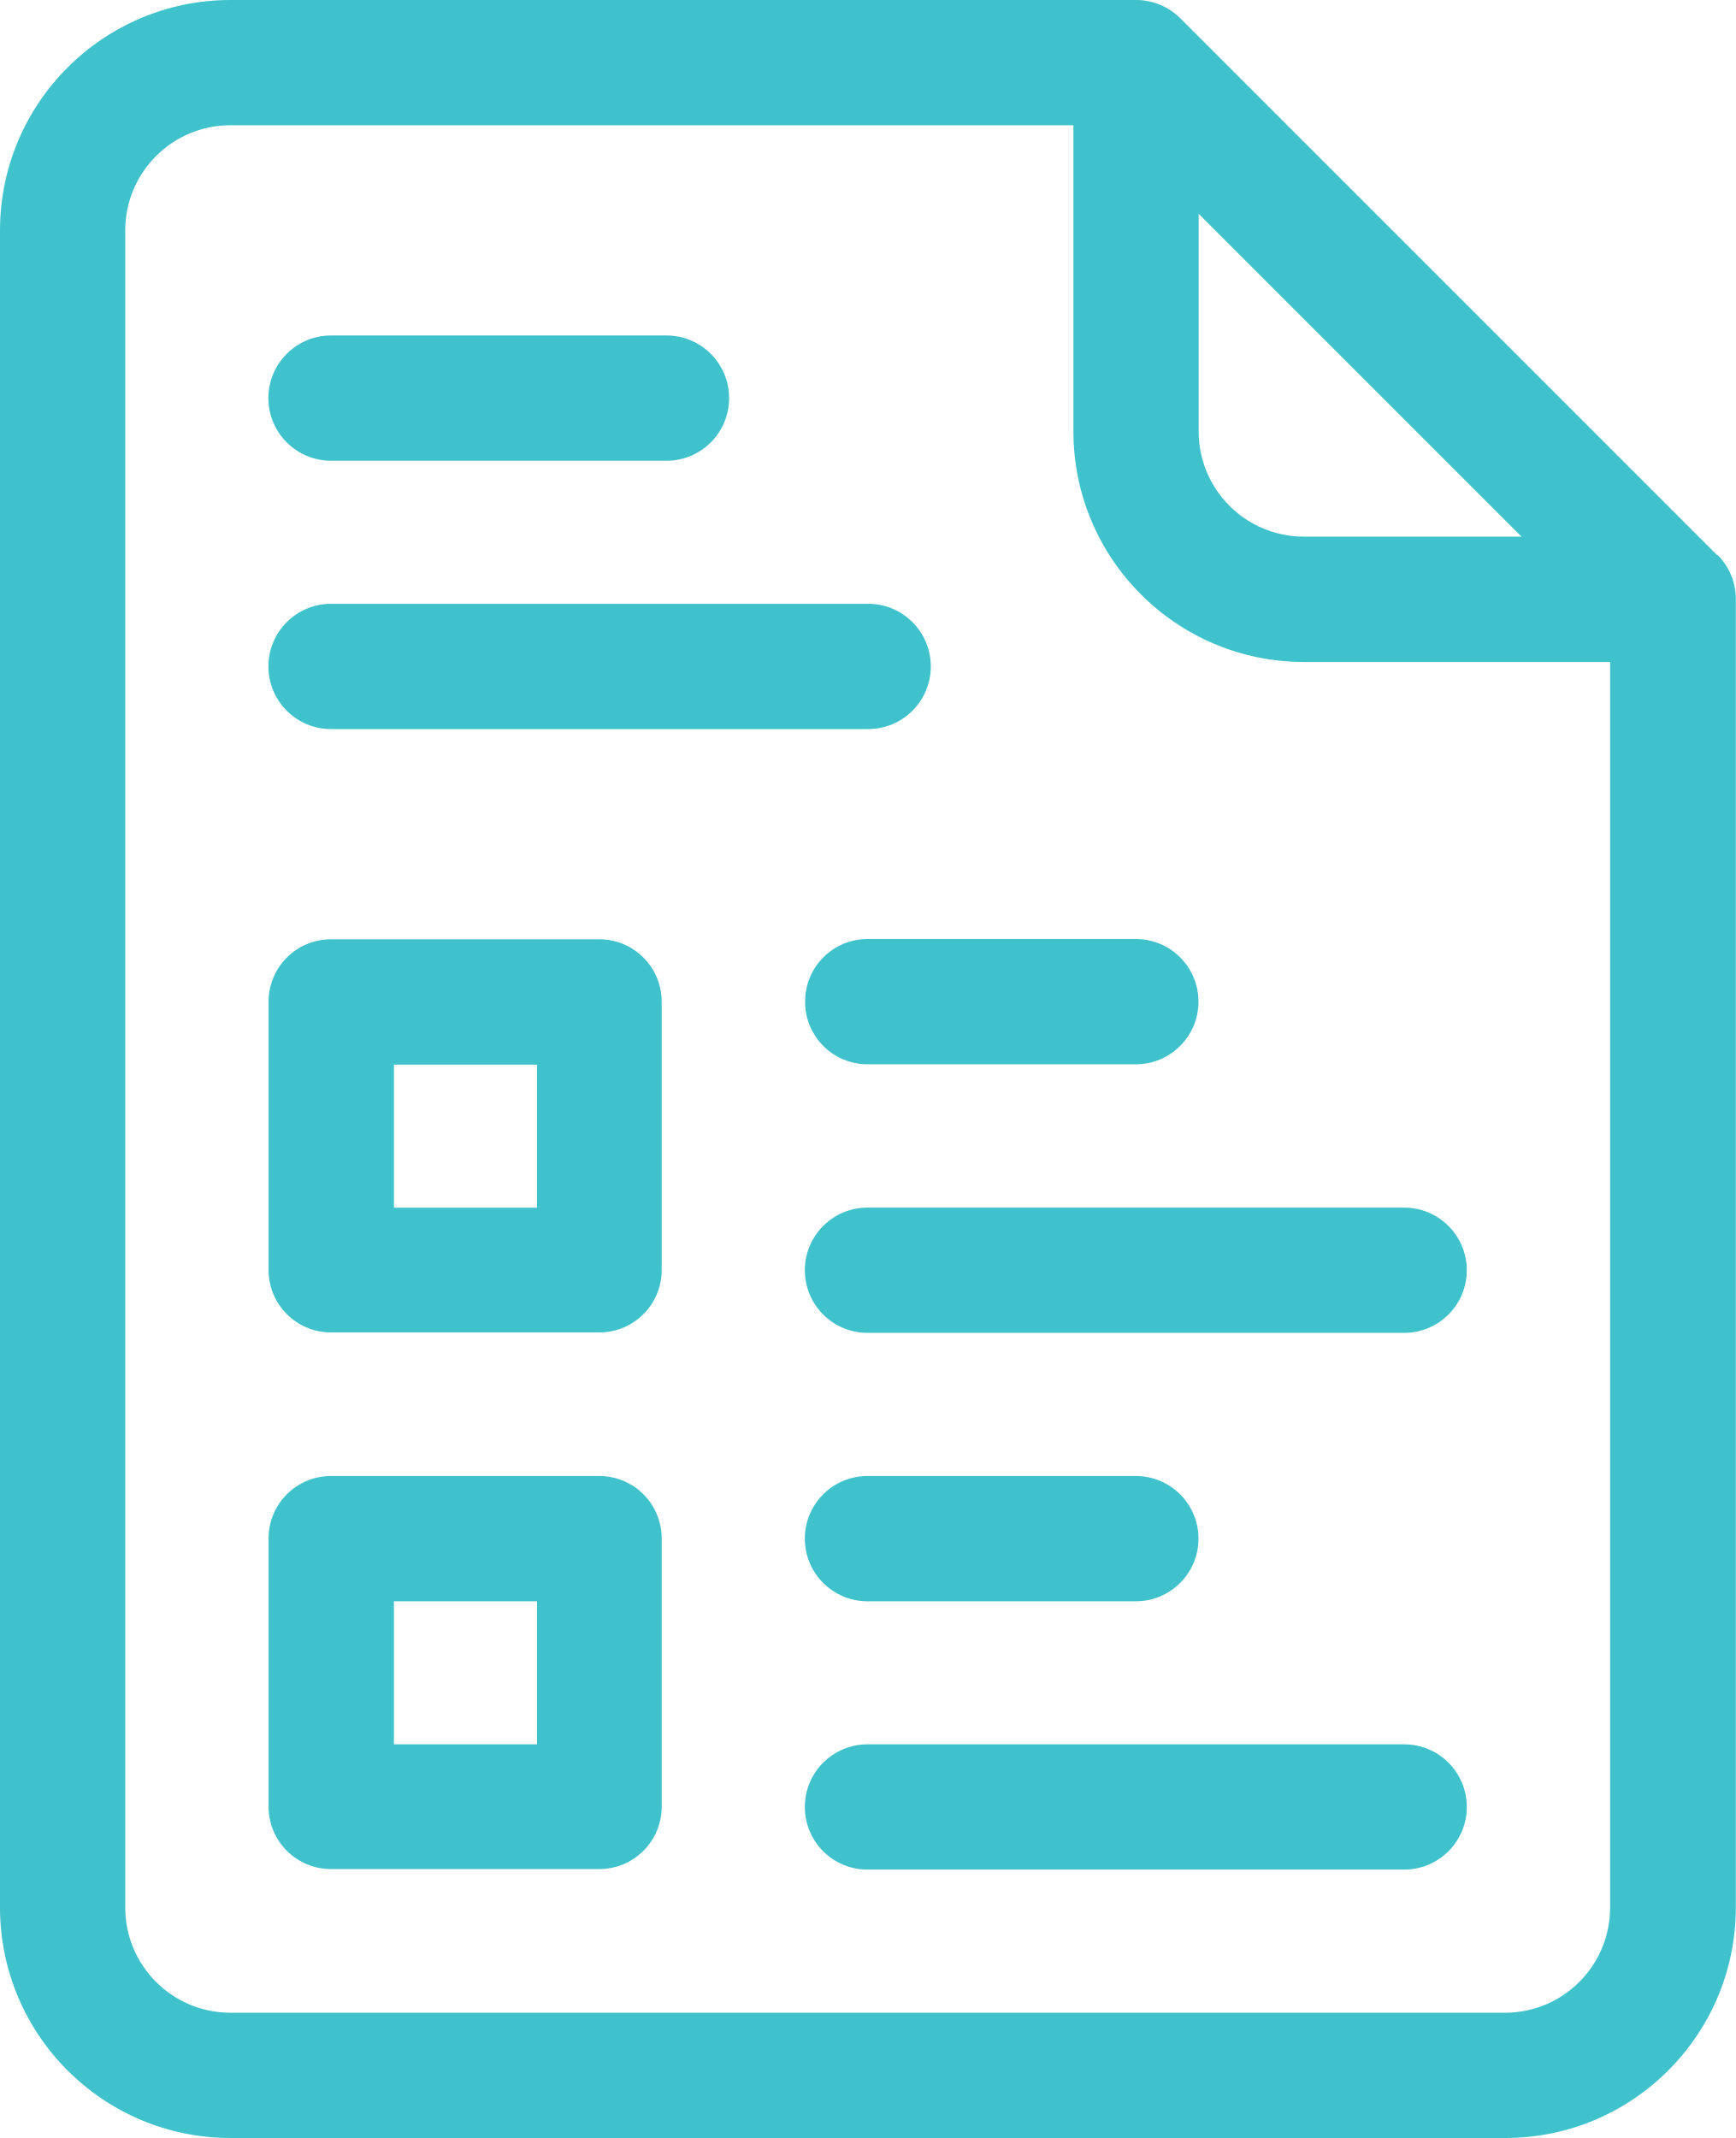
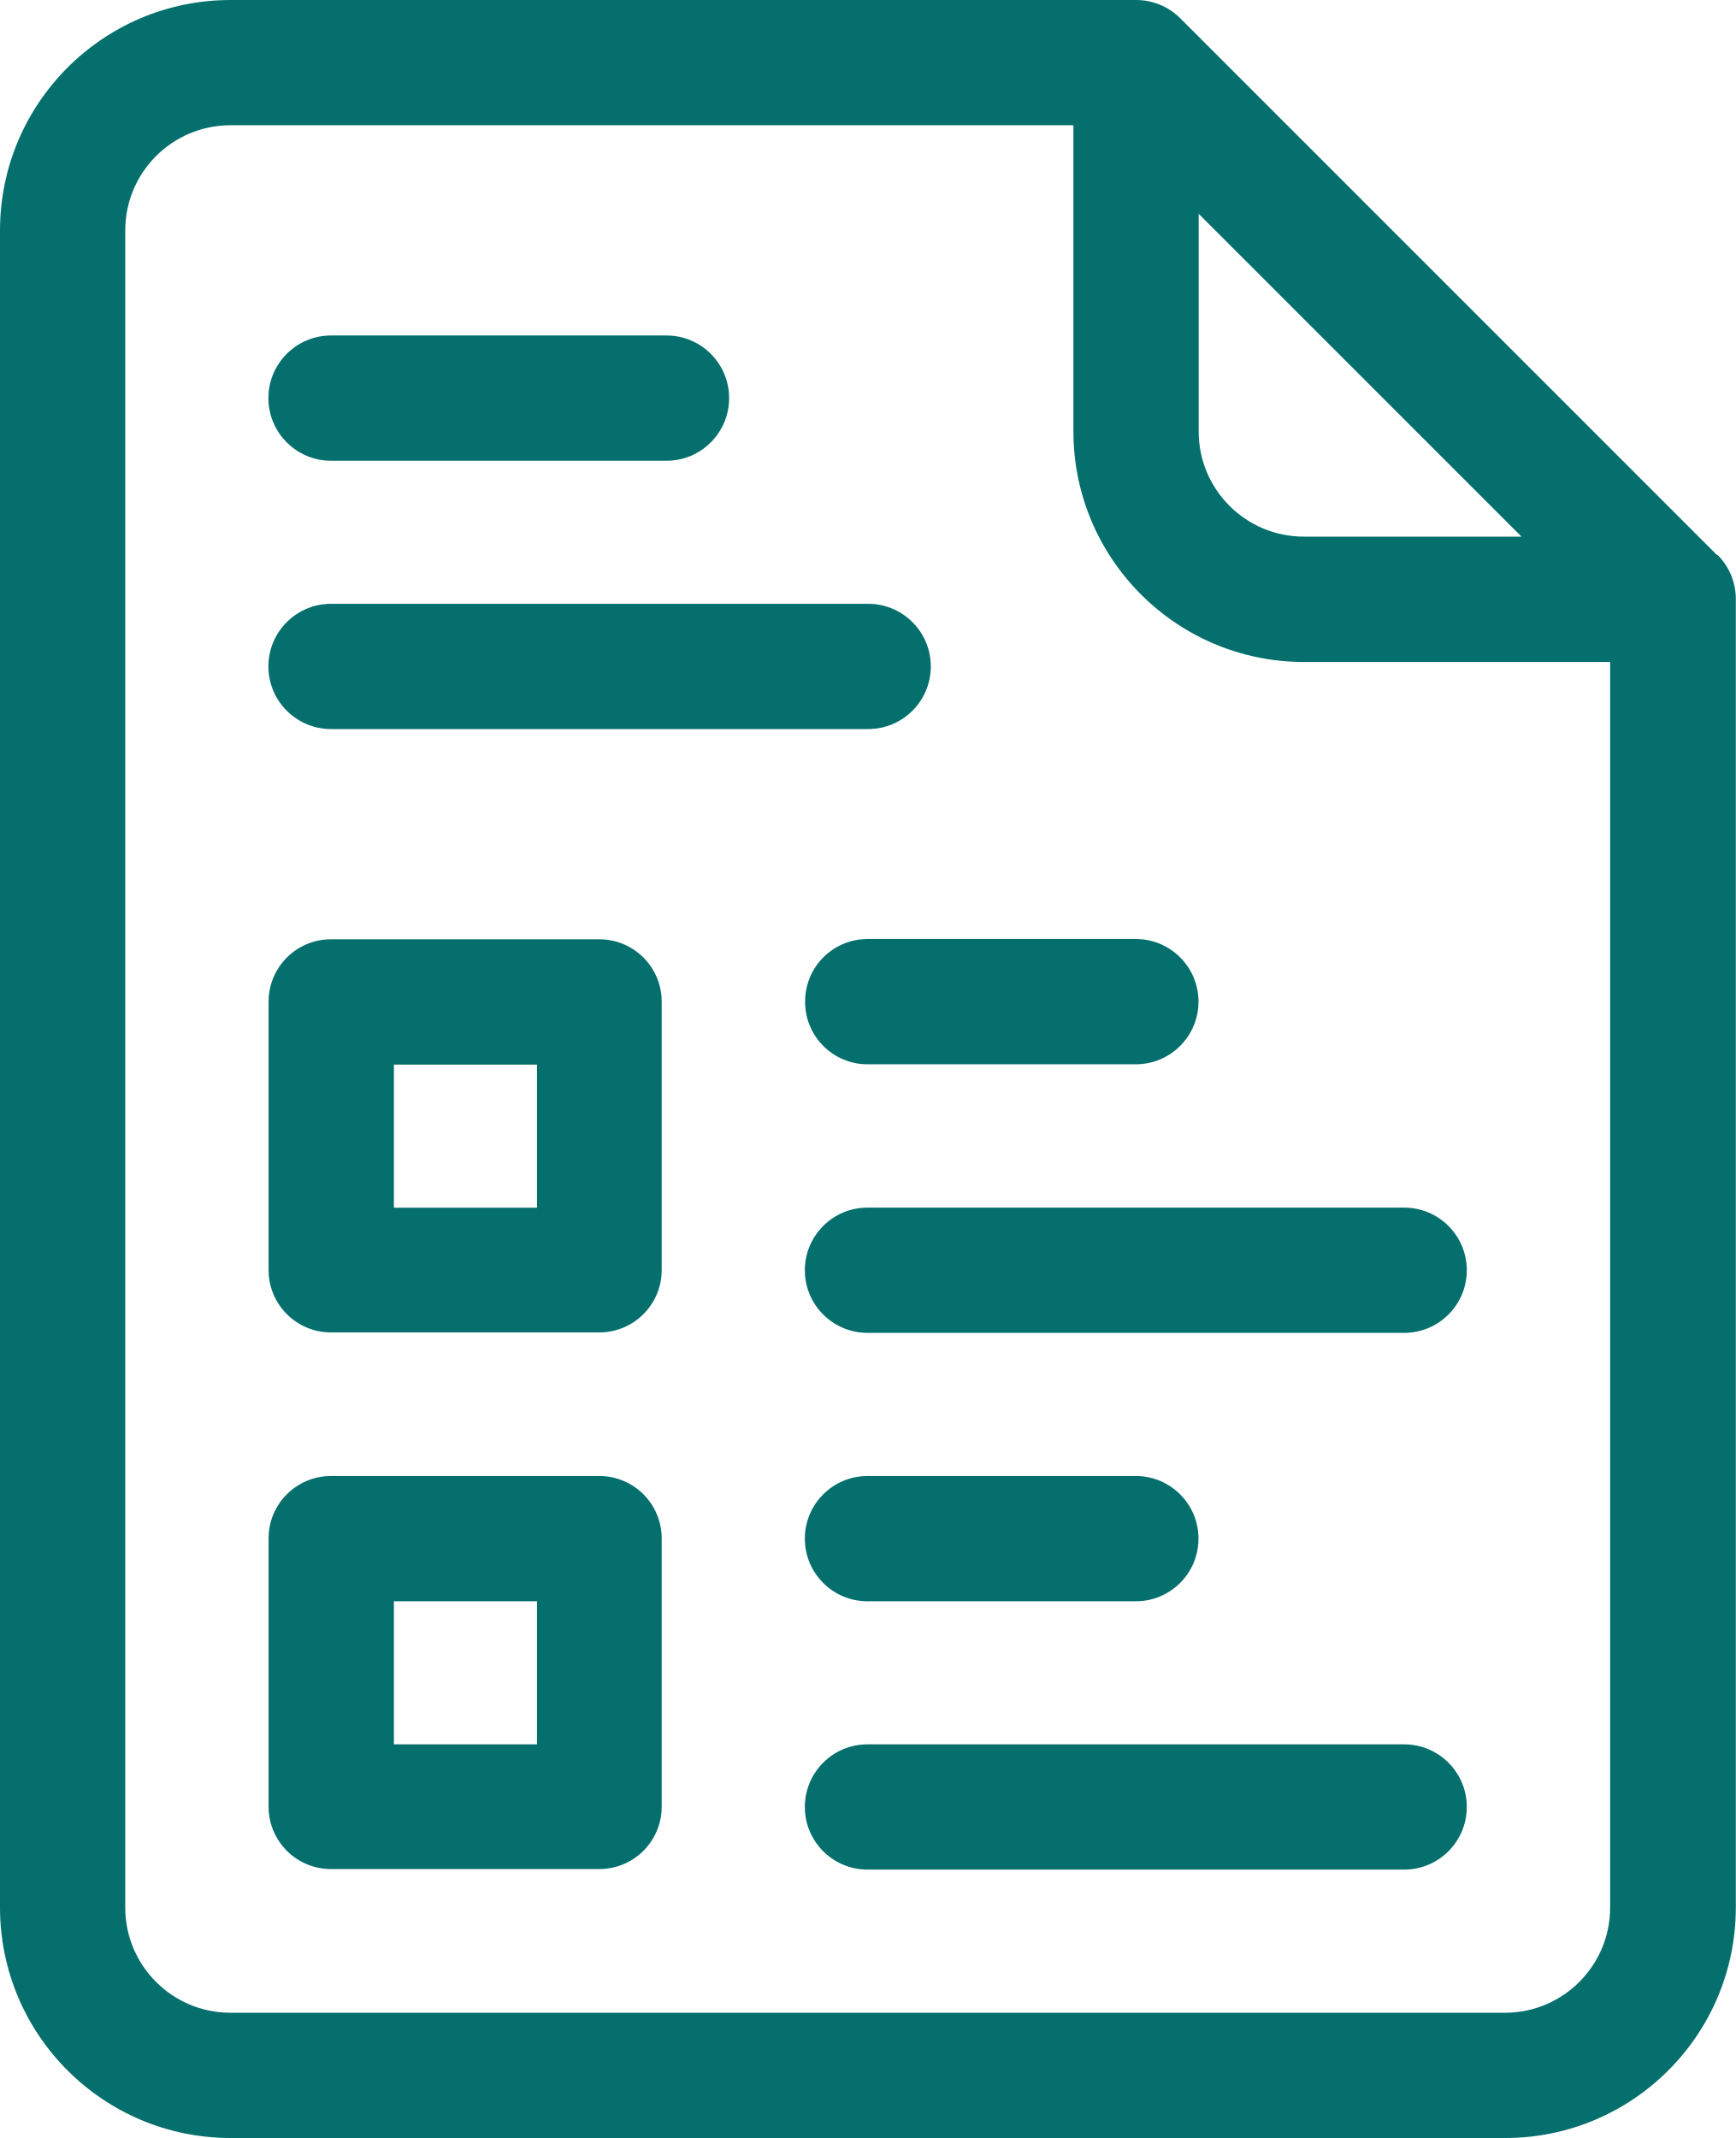
<svg xmlns="http://www.w3.org/2000/svg" width="19.481" height="24" viewBox="0 0 19.481 24">
  <defs>
-     <style>.a{fill:#40c2cc;}</style>
+     <style>.a{fill:#046F6D;}</style>
  </defs>
  <g transform="translate(-48.2 0)">
    <path class="a" d="M67.475,6.231,61.45.206a.7.7,0,0,0-.5-.206H50.786A2.589,2.589,0,0,0,48.2,2.586V21.414A2.589,2.589,0,0,0,50.786,24H65.1a2.589,2.589,0,0,0,2.586-2.586V6.728a.7.7,0,0,0-.206-.5ZM61.656,2.4l3.624,3.624H62.836a1.181,1.181,0,0,1-1.18-1.18ZM65.1,22.594H50.786a1.181,1.181,0,0,1-1.18-1.18V2.586a1.181,1.181,0,0,1,1.18-1.18H60.25V4.845a2.589,2.589,0,0,0,2.586,2.586h3.439V21.414A1.181,1.181,0,0,1,65.1,22.594Z" />
    <path class="a" d="M116.182,224.933h-3.013a.7.7,0,0,0-.7.7v3.013a.7.7,0,0,0,.7.7h3.013a.7.7,0,0,0,.7-.7v-3.013A.7.7,0,0,0,116.182,224.933Zm-.7,3.013h-1.606v-1.606h1.606Z" transform="translate(-61.254 -214.389)" />
    <path class="a" d="M116.182,353.467h-3.013a.7.7,0,0,0-.7.7v3.012a.7.7,0,0,0,.7.7h3.013a.7.7,0,0,0,.7-.7V354.17A.7.7,0,0,0,116.182,353.467Zm-.7,3.012h-1.606v-1.606h1.606Z" transform="translate(-61.254 -336.898)" />
    <path class="a" d="M241,225.636a.7.7,0,0,0,.7.7h3.013a.7.7,0,0,0,0-1.406H241.7A.7.7,0,0,0,241,225.636Z" transform="translate(-183.762 -214.389)" />
    <path class="a" d="M247.728,289.2H241.7a.7.7,0,1,0,0,1.406h6.025a.7.7,0,0,0,0-1.406Z" transform="translate(-183.762 -275.644)" />
    <path class="a" d="M241.7,354.873h3.013a.7.7,0,0,0,0-1.406H241.7a.7.7,0,0,0,0,1.406Z" transform="translate(-183.762 -336.898)" />
    <path class="a" d="M247.728,417.733H241.7a.7.7,0,0,0,0,1.406h6.025a.7.7,0,0,0,0-1.406Z" transform="translate(-183.762 -398.152)" />
    <path class="a" d="M113.17,81.739h3.766a.7.7,0,0,0,0-1.406H113.17a.7.7,0,1,0,0,1.406Z" transform="translate(-61.254 -76.567)" />
    <path class="a" d="M113.17,146.006H119.2a.7.7,0,0,0,0-1.406H113.17a.7.7,0,1,0,0,1.406Z" transform="translate(-61.254 -137.822)" />
  </g>
</svg>
